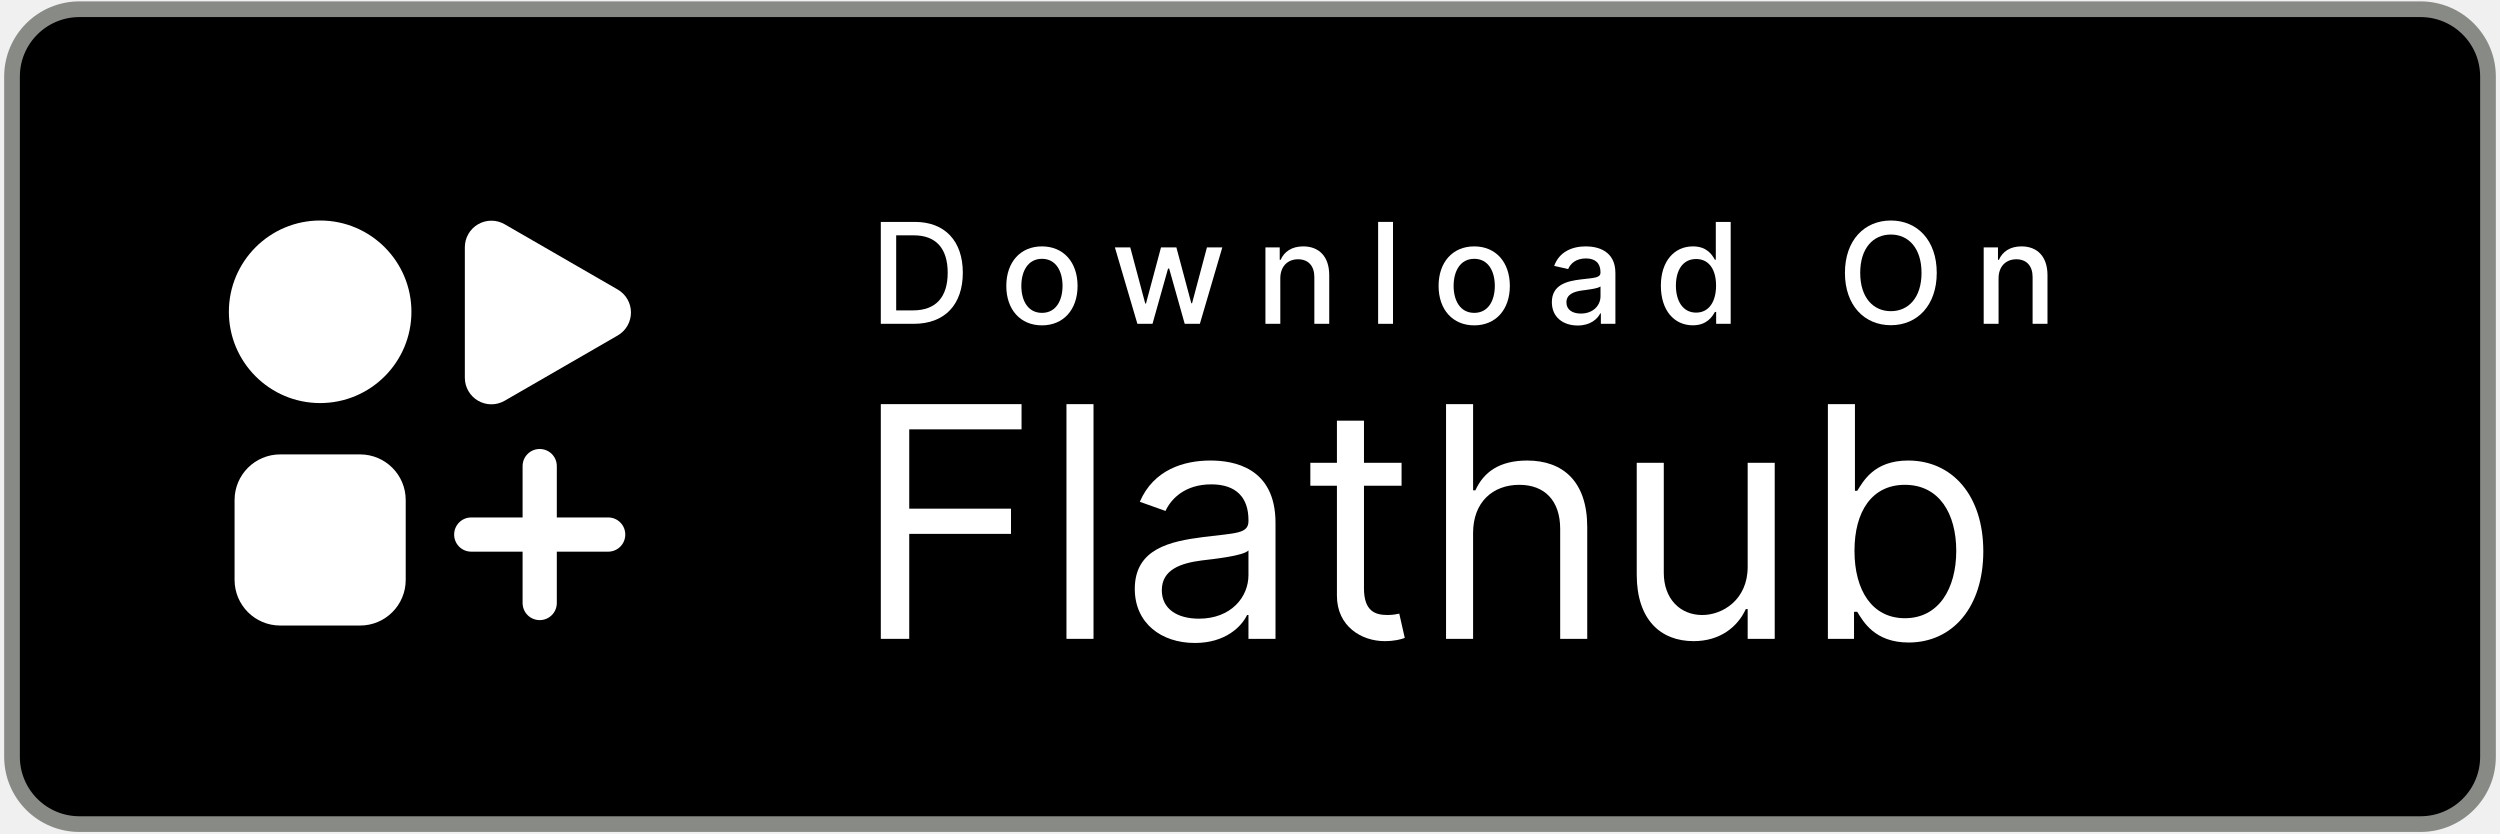
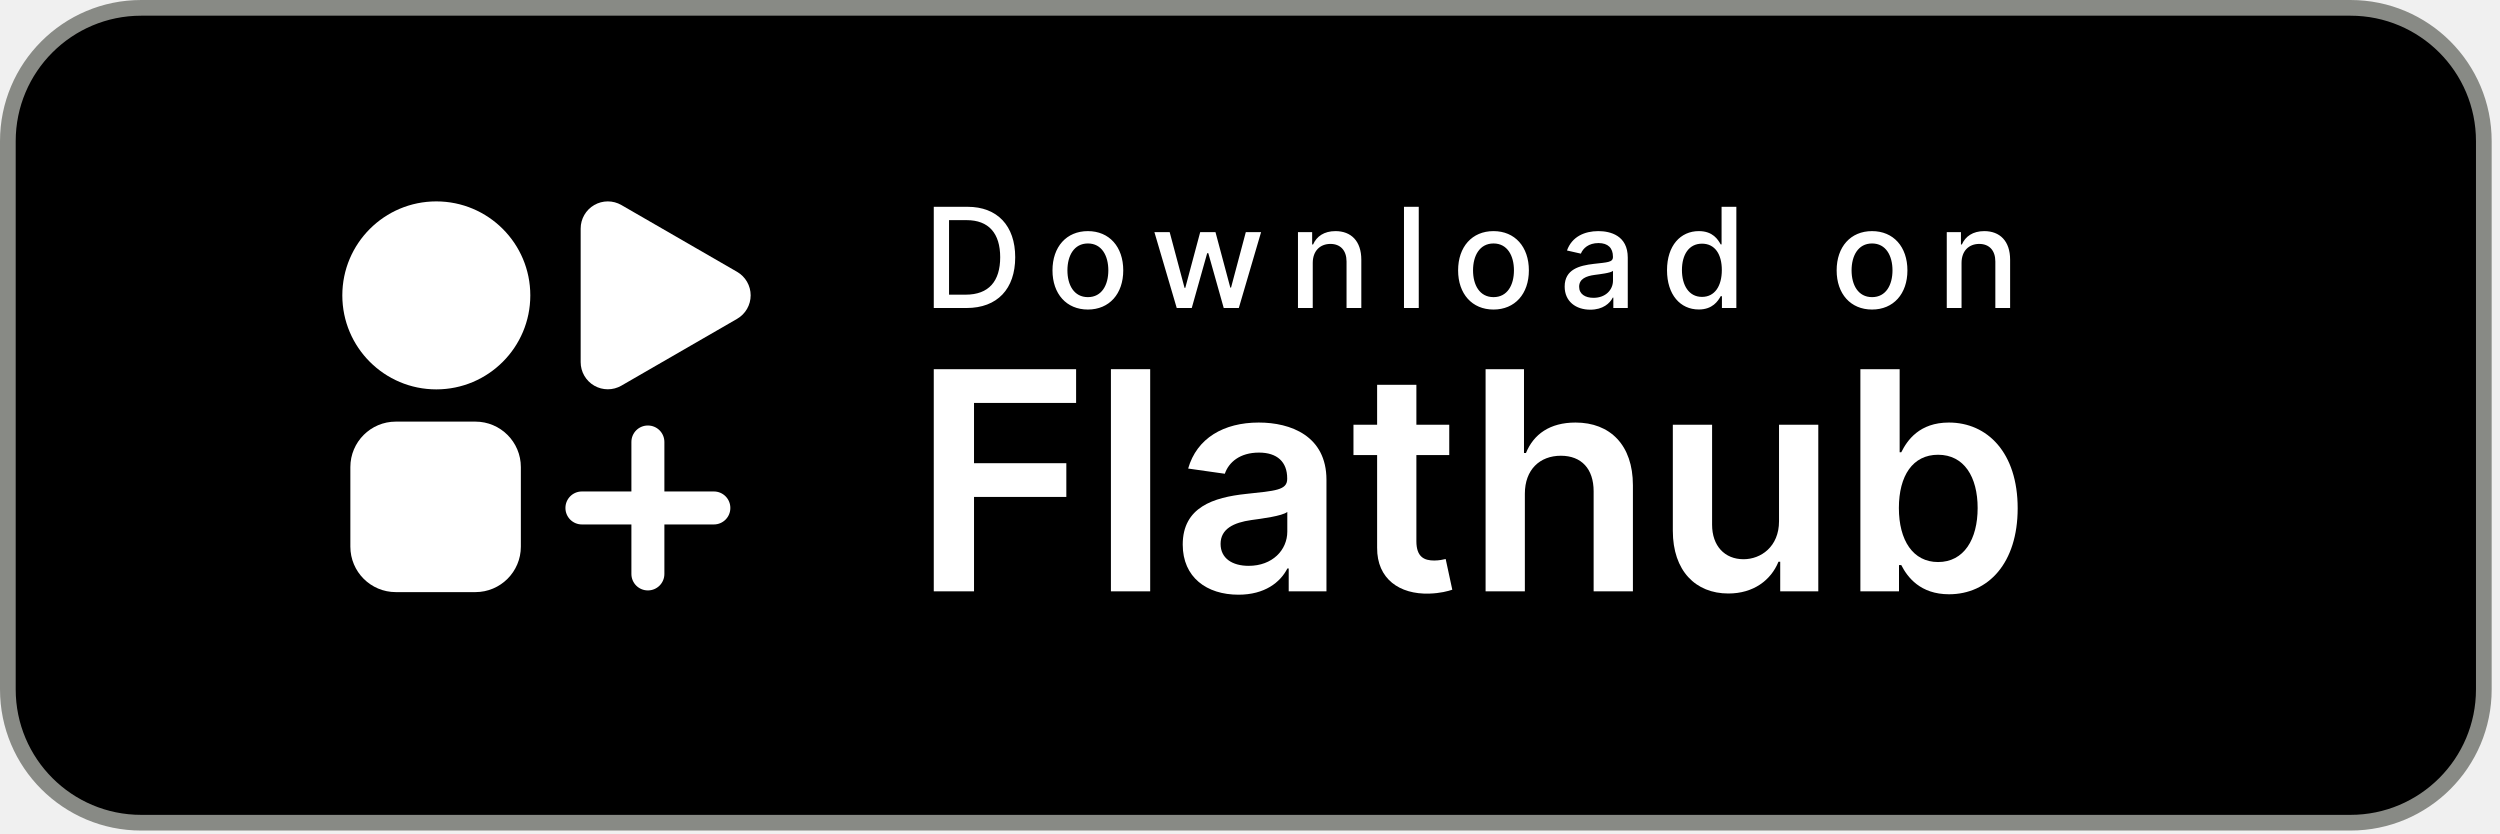
- <svg xmlns="http://www.w3.org/2000/svg" width="300" height="100" viewBox="0 0 300 100" version="1.1" id="svg8129">
-   <defs id="defs8123">
-     </defs>
-   <g id="layer1" transform="translate(0,-922.5196)">
-     <g id="g1436" transform="translate(-150.142,-318.9389)">
-       <rect style="vector-effect:none;fill:#000000;fill-opacity:1;stroke:#888a85;stroke-width:1.883;stroke-linecap:butt;stroke-linejoin:miter;stroke-miterlimit:4;stroke-dasharray:none;stroke-dashoffset:0;stroke-opacity:1;marker:none;paint-order:normal" id="rect8720-3" width="297.117" height="97.783" x="151.584" y="1242.567" rx="8.089" ry="8.089" />
-       <g aria-label="Download On" id="text8718-7-0" style="font-weight:500;font-size:16.816px;line-height:1.25;font-family:Inter;-inkscape-font-specification:'Inter, Medium';letter-spacing:0px;word-spacing:0px;fill:#ffffff;stroke-width:0.524" transform="translate(-339.9999,764.2696)">
-         <path d="m 599.798,516.047 c 3.726,0 5.882,-2.311 5.882,-6.133 0,-3.804 -2.156,-6.097 -5.757,-6.097 h -4.085 V 516.047 Z m -2.114,-1.612 v -9.005 h 2.126 c 2.675,0 4.055,1.6 4.055,4.485 0,2.896 -1.379,4.521 -4.168,4.521 z" style="letter-spacing:3.481px" id="path1057" />
-         <path d="m 615.174,516.232 c 2.586,0 4.276,-1.893 4.276,-4.73 0,-2.854 -1.69,-4.747 -4.276,-4.747 -2.586,0 -4.276,1.893 -4.276,4.747 0,2.837 1.69,4.73 4.276,4.73 z m 0.006,-1.499 c -1.69,0 -2.478,-1.475 -2.478,-3.237 0,-1.756 0.788,-3.249 2.478,-3.249 1.678,0 2.466,1.493 2.466,3.249 0,1.762 -0.788,3.237 -2.466,3.237 z" style="letter-spacing:3.481px" id="path1059" />
-         <path d="m 626.628,516.047 h 1.815 l 1.863,-6.623 h 0.137 l 1.863,6.623 h 1.821 l 2.693,-9.172 h -1.845 l -1.786,6.706 h -0.09 l -1.791,-6.706 h -1.845 l -1.803,6.736 h -0.09 l -1.797,-6.736 h -1.845 z" style="letter-spacing:3.481px" id="path1061" />
-         <path d="m 643.778,510.601 c 0,-1.463 0.896,-2.299 2.138,-2.299 1.212,0 1.947,0.794 1.947,2.126 v 5.619 h 1.786 v -5.834 c 0,-2.269 -1.248,-3.458 -3.123,-3.458 -1.379,0 -2.281,0.639 -2.705,1.612 h -0.113 v -1.493 h -1.714 v 9.172 h 1.786 z" style="letter-spacing:3.481px" id="path1063" />
-         <path d="m 657.303,503.817 h -1.786 V 516.047 h 1.786 z" style="letter-spacing:3.481px" id="path1065" />
-         <path d="m 667.048,516.232 c 2.586,0 4.276,-1.893 4.276,-4.73 0,-2.854 -1.69,-4.747 -4.276,-4.747 -2.586,0 -4.276,1.893 -4.276,4.747 0,2.837 1.69,4.73 4.276,4.73 z m 0.006,-1.499 c -1.69,0 -2.478,-1.475 -2.478,-3.237 0,-1.756 0.788,-3.249 2.478,-3.249 1.678,0 2.466,1.493 2.466,3.249 0,1.762 -0.788,3.237 -2.466,3.237 z" style="letter-spacing:3.481px" id="path1067" />
-         <path d="m 679.463,516.25 c 1.517,0 2.371,-0.77 2.711,-1.457 h 0.072 v 1.254 h 1.744 v -6.091 c 0,-2.669 -2.102,-3.201 -3.559,-3.201 -1.66,0 -3.189,0.669 -3.786,2.341 l 1.678,0.382 c 0.263,-0.651 0.932,-1.278 2.132,-1.278 1.153,0 1.744,0.603 1.744,1.642 v 0.042 c 0,0.651 -0.669,0.639 -2.317,0.83 -1.738,0.203 -3.517,0.657 -3.517,2.741 0,1.803 1.356,2.795 3.099,2.795 z m 0.388,-1.433 c -1.009,0 -1.738,-0.454 -1.738,-1.338 0,-0.955 0.848,-1.296 1.881,-1.433 0.579,-0.078 1.953,-0.233 2.209,-0.49 v 1.182 c 0,1.087 -0.866,2.078 -2.353,2.078 z" style="letter-spacing:3.481px" id="path1069" />
-         <path d="m 693.28,516.226 c 1.672,0 2.329,-1.021 2.651,-1.606 h 0.149 v 1.427 h 1.744 v -12.23 h -1.786 v 4.544 h -0.107 c -0.322,-0.567 -0.932,-1.606 -2.639,-1.606 -2.215,0 -3.846,1.75 -3.846,4.724 0,2.968 1.606,4.747 3.834,4.747 z m 0.394,-1.523 c -1.594,0 -2.424,-1.403 -2.424,-3.243 0,-1.821 0.812,-3.189 2.424,-3.189 1.559,0 2.395,1.272 2.395,3.189 0,1.929 -0.854,3.243 -2.395,3.243 z" style="letter-spacing:3.481px" id="path1071" />
-         <path d="m 722.552,509.932 c 0,-3.911 -2.341,-6.282 -5.506,-6.282 -3.177,0 -5.512,2.371 -5.512,6.282 0,3.905 2.335,6.282 5.512,6.282 3.165,0 5.506,-2.371 5.506,-6.282 z m -1.827,0 c 0,2.98 -1.577,4.598 -3.679,4.598 -2.108,0 -3.679,-1.618 -3.679,-4.598 0,-2.98 1.571,-4.598 3.679,-4.598 2.102,0 3.679,1.618 3.679,4.598 z" style="letter-spacing:3.481px" id="path1073" />
-         <path d="m 729.969,510.601 c 0,-1.463 0.896,-2.299 2.138,-2.299 1.212,0 1.947,0.794 1.947,2.126 v 5.619 h 1.786 v -5.834 c 0,-2.269 -1.248,-3.458 -3.123,-3.458 -1.379,0 -2.281,0.639 -2.705,1.612 h -0.113 v -1.493 h -1.714 v 9.172 h 1.786 z" style="letter-spacing:3.481px" id="path1075" />
-       </g>
-       <g aria-label="Flathub" id="text58508-2-5" style="font-size:38.727px;line-height:125%;font-family:Inter;-inkscape-font-specification:'Inter, Normal';text-align:center;letter-spacing:0px;word-spacing:0px;baseline-shift:baseline;text-anchor:middle;display:inline;overflow:visible;fill:#ffffff;stroke-width:1.36;marker:none;marker-start:none;marker-mid:none;marker-end:none;enable-background:accumulate" transform="translate(-339.9999,764.2696)">
-         <path d="m 595.839,553.851 h 3.411 v -12.597 h 12.212 v -3.026 h -12.212 v -9.517 h 13.477 v -3.026 h -16.888 z" id="path1042" />
-         <path d="m 621.363,525.686 h -3.246 v 28.165 h 3.246 z" id="path1044" />
-         <path d="m 633.521,554.346 c 3.686,0 5.611,-1.98 6.271,-3.356 h 0.165 v 2.861 h 3.246 v -13.918 c 0,-6.711 -5.116,-7.481 -7.811,-7.481 -3.191,0 -6.821,1.1 -8.472,4.951 l 3.081,1.1 c 0.715,-1.54 2.407,-3.191 5.501,-3.191 2.984,0 4.456,1.582 4.456,4.291 v 0.11 c 0,1.568 -1.595,1.43 -5.446,1.925 -3.919,0.509 -8.196,1.375 -8.196,6.216 0,4.126 3.191,6.491 7.206,6.491 z m 0.495,-2.916 c -2.585,0 -4.456,-1.155 -4.456,-3.411 0,-2.475 2.255,-3.246 4.786,-3.576 1.375,-0.165 5.061,-0.55 5.611,-1.21 v 2.971 c 0,2.64 -2.09,5.226 -5.941,5.226 z" id="path1046" />
-         <path d="m 658.33,532.727 h -4.511 v -5.061 h -3.246 v 5.061 h -3.191 v 2.75 h 3.191 v 13.202 c 0,3.686 2.971,5.446 5.721,5.446 1.21,0 1.98,-0.22 2.42,-0.385 l -0.66,-2.916 c -0.275,0.055 -0.715,0.165 -1.43,0.165 -1.43,0 -2.805,-0.44 -2.805,-3.191 v -12.322 h 4.511 z" id="path1048" />
-         <path d="m 666.912,541.144 c 0,-3.686 2.352,-5.776 5.556,-5.776 3.053,0 4.896,1.925 4.896,5.281 v 13.202 h 3.246 v -13.422 c 0,-5.432 -2.888,-7.976 -7.206,-7.976 -3.328,0 -5.226,1.389 -6.216,3.576 h -0.275 v -10.342 h -3.246 v 28.165 h 3.246 z" id="path1050" />
-         <path d="m 699.863,545.215 c 0,3.961 -3.026,5.776 -5.446,5.776 -2.695,0 -4.621,-1.98 -4.621,-5.061 v -13.202 h -3.246 v 13.422 c 0,5.391 2.861,7.976 6.821,7.976 3.191,0 5.281,-1.705 6.271,-3.851 h 0.22 v 3.576 h 3.246 v -21.124 h -3.246 z" id="path1052" />
-         <path d="m 709.489,553.851 h 3.136 v -3.246 h 0.385 c 0.715,1.155 2.09,3.686 6.161,3.686 5.281,0 8.967,-4.236 8.967,-10.947 0,-6.656 -3.686,-10.892 -9.022,-10.892 -4.126,0 -5.391,2.53 -6.106,3.631 h -0.275 v -10.397 h -3.246 z m 3.191,-10.562 c 0,-4.731 2.09,-7.921 6.051,-7.921 4.126,0 6.161,3.466 6.161,7.921 0,4.511 -2.09,8.086 -6.161,8.086 -3.906,0 -6.051,-3.301 -6.051,-8.086 z" id="path1054" />
-       </g>
-       <g id="g2153-6" style="fill:#ffffff;stroke-width:2.922" transform="matrix(1.293644,0,0,1.293644,-27.07491,1155.14)">
-         <circle style="fill:#ffffff;stroke-width:0.773" id="circle2145-7" cx="166.688" cy="95.647" r="8.467" />
-         <rect style="fill:#ffffff;stroke-width:0.773" id="rect2147-5" width="15.875" height="15.875" x="158.75" y="108.876" rx="4.233" ry="4.233" />
-         <path style="fill:#ffffff;stroke-width:0.773" id="path2149-3" d="m 69.514,58.833 -1.781,0 -10.247,0 a 2.444,2.444 60 0 1 -2.117,-3.666 l 0.89,-1.542 5.124,-8.874 a 2.444,2.444 2.5219902e-7 0 1 4.233,0 l 0.89,1.542 5.124,8.874 a 2.444,2.444 120 0 1 -2.117,3.666 z" transform="matrix(0.8720458,0.5034759,0.5034759,-0.8720458,104.0499,109.8888)" />
-         <path id="path2151-5" style="fill:#ffffff;stroke-width:7.73" transform="rotate(90)" d="m 116.311,-194.992 c 0.879,0 1.587,0.708 1.587,1.587 v 12.7 c 0,0.879 -0.708,1.587 -1.587,1.587 -0.879,0 -1.587,-0.708 -1.587,-1.587 v -12.7 c 0,-0.879 0.708,-1.587 1.587,-1.587 z m -7.937,7.938 c 0,-0.879 0.708,-1.587 1.587,-1.587 h 12.7 c 0.879,0 1.587,0.708 1.587,1.587 0,0.879 -0.708,1.587 -1.587,1.587 h -12.7 c -0.879,0 -1.587,-0.708 -1.587,-1.587 z" />
-       </g>
+ <svg xmlns="http://www.w3.org/2000/svg" width="300" height="100">
+   <g transform="translate(-348.1 -151.685)">
+     <rect style="vector-effect:none;fill:#000;fill-opacity:1;stroke:#888a85;stroke-width:1.883;stroke-linecap:butt;stroke-linejoin:miter;stroke-miterlimit:4;stroke-dasharray:none;stroke-dashoffset:0;stroke-opacity:1;marker:none;paint-order:normal" width="297.117" height="97.783" x="349.042" y="152.627" rx="16" ry="16" />
+     <g aria-label="Download on" style="font-weight:500;font-size:16.699px;line-height:1.25;font-family:Inter;-inkscape-font-specification:'Inter, Medium';letter-spacing:0;word-spacing:0;fill:#fff;stroke-width:.524">
+       <path d="M464.084 188.646c3.7 0 5.841-2.295 5.841-6.09 0-3.778-2.14-6.055-5.716-6.055h-4.056v12.145zm-2.099-1.601v-8.943h2.111c2.657 0 4.027 1.59 4.027 4.454 0 2.876-1.37 4.489-4.14 4.489zM478.644 188.83c2.568 0 4.246-1.88 4.246-4.697 0-2.834-1.678-4.714-4.246-4.714-2.567 0-4.246 1.88-4.246 4.714 0 2.817 1.679 4.697 4.246 4.697zm.006-1.489c-1.678 0-2.46-1.464-2.46-3.214 0-1.743.782-3.226 2.46-3.226 1.667 0 2.45 1.483 2.45 3.226 0 1.75-.783 3.214-2.45 3.214zM489.308 188.646h1.803l1.85-6.576h.136l1.85 6.576h1.81l2.674-9.109h-1.833l-1.773 6.66h-.089l-1.779-6.66h-1.832l-1.791 6.69h-.089l-1.785-6.69h-1.832zM505.63 183.238c0-1.453.889-2.283 2.122-2.283 1.204 0 1.933.788 1.933 2.11v5.58h1.773v-5.793c0-2.253-1.239-3.433-3.1-3.433-1.37 0-2.266.634-2.687 1.6h-.113v-1.482h-1.702v9.109h1.773zM518.35 176.501h-1.772v12.145h1.773zM527.319 188.83c2.568 0 4.246-1.88 4.246-4.697 0-2.834-1.678-4.714-4.246-4.714-2.568 0-4.246 1.88-4.246 4.714 0 2.817 1.678 4.697 4.246 4.697zm.006-1.489c-1.678 0-2.461-1.464-2.461-3.214 0-1.743.783-3.226 2.46-3.226 1.667 0 2.45 1.483 2.45 3.226 0 1.75-.783 3.214-2.45 3.214zM538.937 188.848c1.507 0 2.355-.765 2.693-1.447h.07v1.245h1.732v-6.049c0-2.65-2.087-3.178-3.534-3.178-1.648 0-3.166.664-3.76 2.324l1.667.38c.26-.646.925-1.27 2.117-1.27 1.144 0 1.731.6 1.731 1.632v.041c0 .647-.664.635-2.3.824-1.726.202-3.493.653-3.493 2.722 0 1.791 1.346 2.776 3.078 2.776zm.386-1.424c-1.002 0-1.726-.45-1.726-1.328 0-.949.842-1.287 1.868-1.423.575-.077 1.94-.231 2.194-.486v1.174c0 1.079-.86 2.063-2.336 2.063zM551.95 188.824c1.66 0 2.312-1.014 2.633-1.595h.148v1.417h1.731V176.5h-1.773v4.513h-.106c-.32-.563-.925-1.595-2.621-1.595-2.2 0-3.82 1.737-3.82 4.69 0 2.948 1.596 4.715 3.808 4.715zm.391-1.512c-1.583 0-2.408-1.394-2.408-3.22 0-1.809.807-3.167 2.408-3.167 1.548 0 2.378 1.263 2.378 3.167 0 1.915-.848 3.22-2.378 3.22zM572.744 188.83c2.568 0 4.246-1.88 4.246-4.697 0-2.834-1.678-4.714-4.246-4.714-2.568 0-4.246 1.88-4.246 4.714 0 2.817 1.678 4.697 4.246 4.697zm.006-1.489c-1.678 0-2.461-1.464-2.461-3.214 0-1.743.783-3.226 2.46-3.226 1.667 0 2.45 1.483 2.45 3.226 0 1.75-.783 3.214-2.45 3.214zM583.485 183.238c0-1.453.89-2.283 2.123-2.283 1.204 0 1.933.788 1.933 2.11v5.58h1.773v-5.793c0-2.253-1.24-3.433-3.101-3.433-1.37 0-2.266.634-2.687 1.6h-.112v-1.482h-1.702v9.109h1.773z" style="letter-spacing:2.747px" />
+     </g>
+     <g aria-label="Flathub" style="font-weight:600;font-size:36.656px;line-height:125%;font-family:Inter;-inkscape-font-specification:'Inter, Semi-Bold';text-align:center;letter-spacing:0;word-spacing:0;baseline-shift:baseline;text-anchor:middle;display:inline;overflow:visible;fill:#fff;stroke-width:1.36;marker:none;marker-start:none;marker-mid:none;marker-end:none;enable-background:accumulate">
+       <path d="M460.153 222.645h4.83V211.32h11.077v-4.048h-11.078v-7.238h12.25v-4.048h-17.08z" />
+       <path d="M486.122 195.986h-4.712v26.66h4.712z" />
+       <path d="M496.718 223.049c3.137 0 5.012-1.471 5.87-3.15h.157v2.746h4.53v-13.382c0-5.285-4.309-6.873-8.123-6.873-4.204 0-7.433 1.875-8.474 5.52l4.4.625c.468-1.367 1.796-2.539 4.1-2.539 2.187 0 3.385 1.12 3.385 3.085v.078c0 1.354-1.42 1.42-4.947 1.797-3.879.416-7.589 1.575-7.589 6.079 0 3.93 2.877 6.014 6.691 6.014zm1.224-3.463c-1.966 0-3.372-.898-3.372-2.63 0-1.809 1.575-2.564 3.684-2.863 1.237-.17 3.71-.482 4.322-.976v2.356c0 2.226-1.797 4.113-4.634 4.113z" />
+       <path d="M522.01 202.65h-3.944v-4.79h-4.712v4.79h-2.838v3.646h2.838v11.116c-.026 3.762 2.708 5.61 6.248 5.506 1.341-.039 2.265-.299 2.773-.468l-.794-3.684c-.26.065-.794.182-1.38.182-1.185 0-2.135-.416-2.135-2.317v-10.335h3.944z" />
+       <path d="M531.083 210.93c0-2.89 1.797-4.556 4.322-4.556 2.473 0 3.931 1.575 3.931 4.27v12.001h4.713v-12.73c0-4.83-2.734-7.525-6.887-7.525-3.072 0-5.024 1.393-5.948 3.658h-.235v-10.062h-4.608v26.66h4.712z" />
+       <path d="M561.583 214.236c0 3.046-2.174 4.556-4.257 4.556-2.265 0-3.775-1.601-3.775-4.14v-12.001h-4.712v12.73c0 4.804 2.733 7.524 6.665 7.524 2.994 0 5.102-1.575 6.014-3.814h.208v3.554h4.569v-19.994h-4.712z" />
+       <path d="M571.346 222.645h4.634v-3.15h.273c.742 1.458 2.291 3.502 5.728 3.502 4.712 0 8.24-3.736 8.24-10.323 0-6.665-3.632-10.284-8.253-10.284-3.528 0-4.999 2.122-5.715 3.567h-.195v-9.971h-4.712zm4.62-9.997c0-3.88 1.667-6.392 4.7-6.392 3.137 0 4.751 2.669 4.751 6.392 0 3.749-1.64 6.482-4.751 6.482-3.007 0-4.7-2.603-4.7-6.482z" />
+     </g>
+     <g style="fill:#fff;stroke-width:.718" transform="matrix(1.24662 0 0 1.24662 192.661 67.896)">
+       <circle style="fill:#fff;stroke-width:.19" cx="166.688" cy="95.647" r="9.048" />
+       <rect style="fill:#fff;stroke-width:.19" width="16.412" height="16.412" x="158.414" y="107.798" rx="4.377" ry="4.377" />
+       <path style="fill:#fff;stroke-width:.179" d="M69.514 58.833H57.486a2.444 2.444 60 0 1-2.117-3.666l.89-1.542 5.124-8.875a2.444 2.444 0 0 1 4.234 0l.89 1.542 5.124 8.875a2.444 2.444 120 0 1-2.117 3.666z" transform="scale(1.06914 -1.06914) rotate(-30 -146.513 -226)" />
+       <path style="fill:#fff;stroke-width:1.899" d="M194.992 116.11c0 .88-.708 1.587-1.588 1.587h-12.7c-.88 0-1.587-.708-1.587-1.587 0-.88.708-1.588 1.587-1.588h12.7c.88 0 1.588.708 1.588 1.588zm-7.938-7.938c.88 0 1.588.708 1.588 1.588v12.7c0 .88-.708 1.587-1.588 1.587-.88 0-1.587-.708-1.587-1.587v-12.7c0-.88.708-1.588 1.587-1.588z" />
    </g>
  </g>
</svg>
